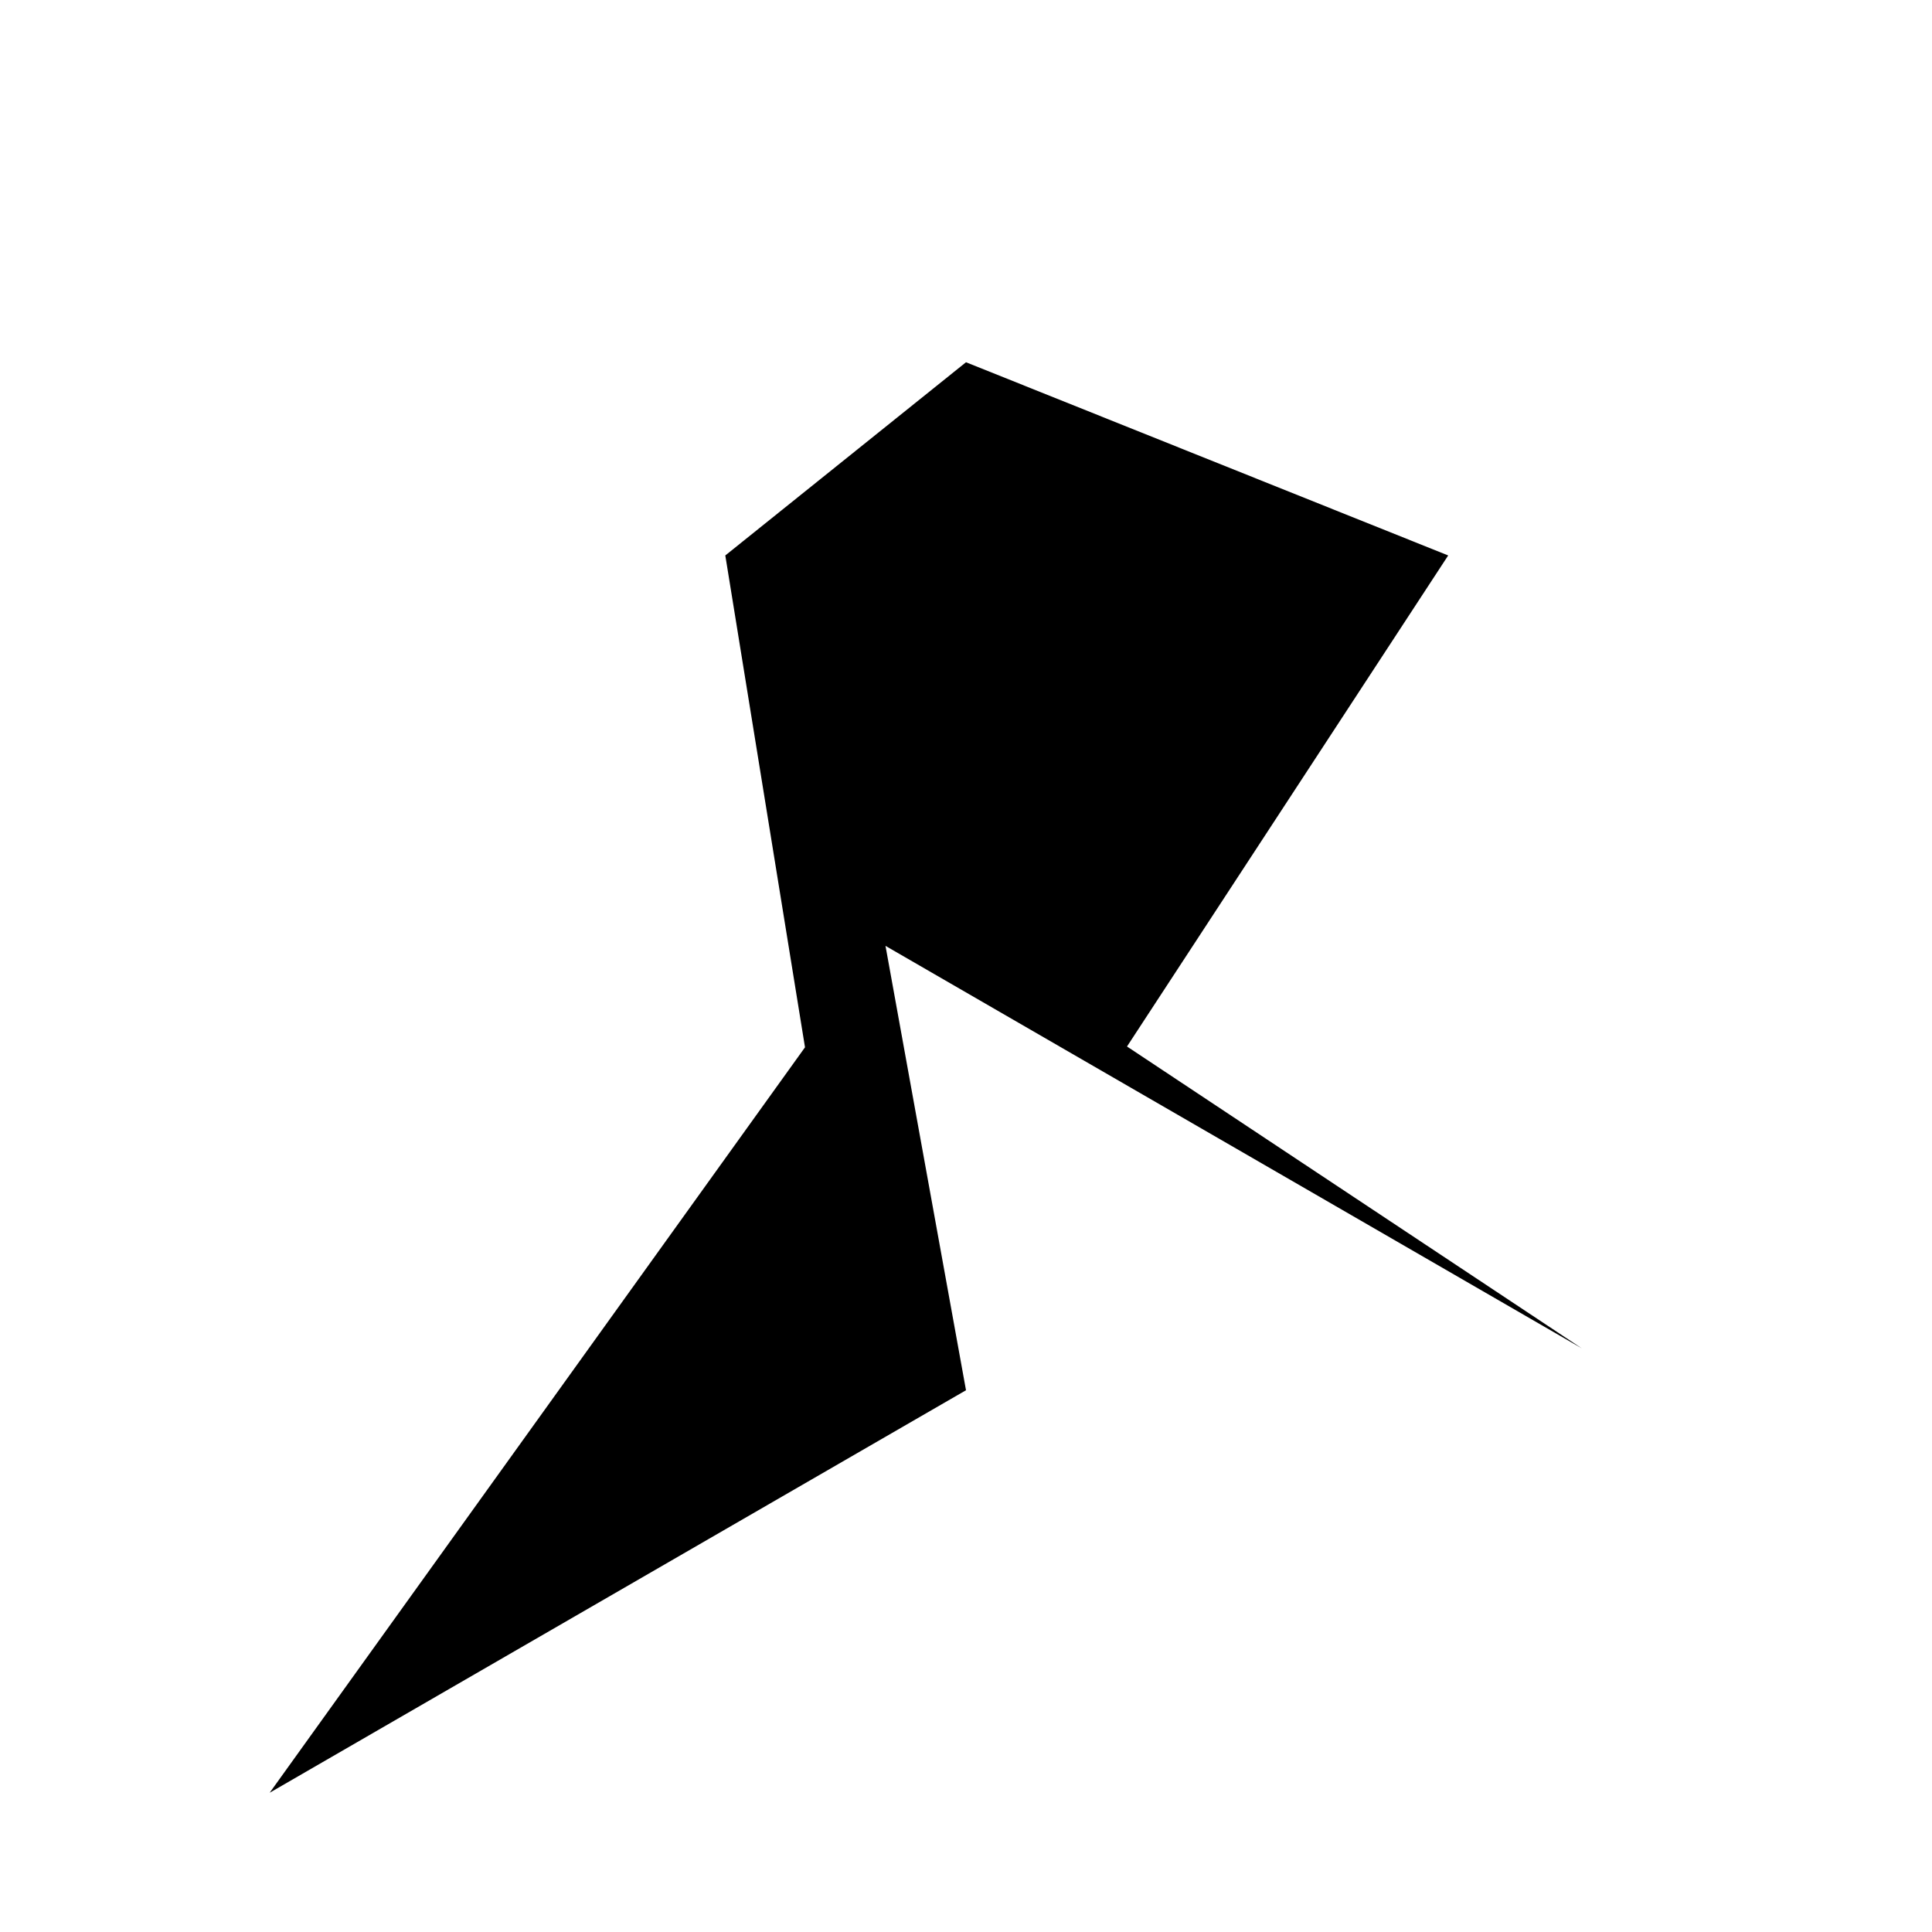
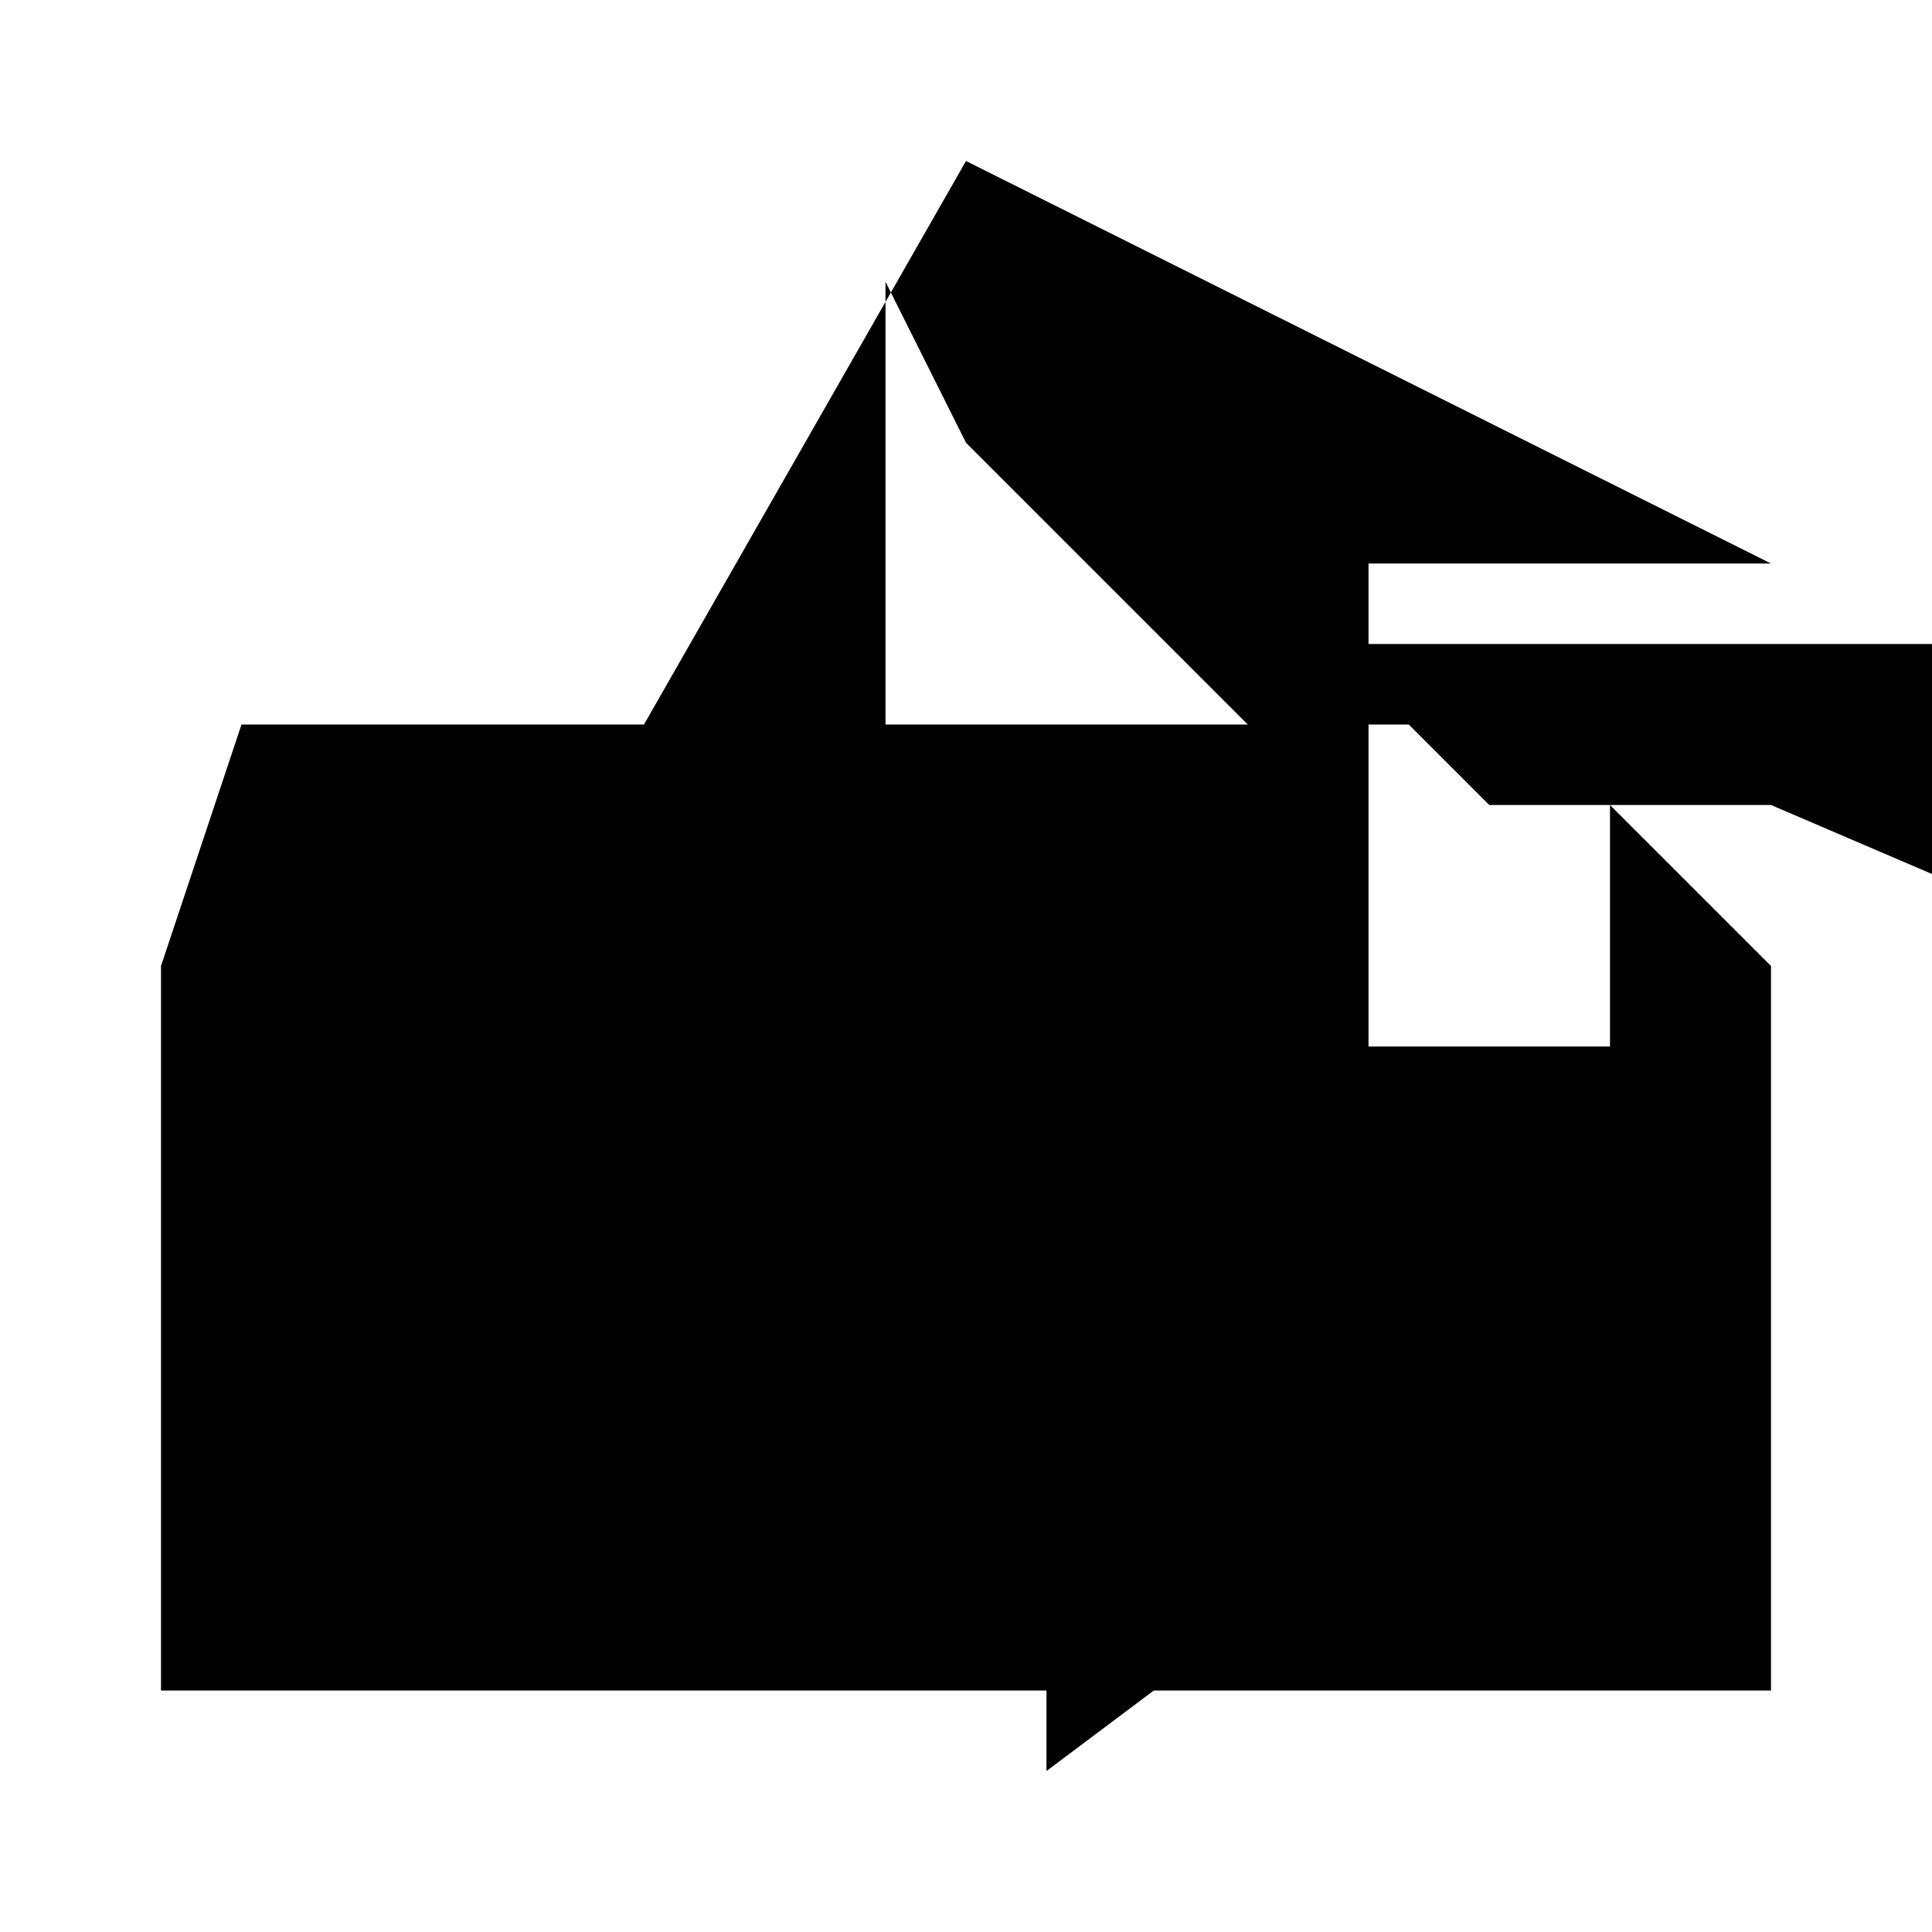
<svg xmlns="http://www.w3.org/2000/svg" width="24" height="24" viewBox="0 0 24 24">
-   <path fill="none" d="M0 0h24v24H0z" />
-   <path d="M12 17.27l-8.65 5L10 13.01l-.99-6.11L12 4.5l5.99 2.4L14 13l5.65 3.75-8.65-5z" />
+   <path d="M12 2L8 9h5v13l4-3V7h5L12 2zm0 3.5L15.5 9H11V3.5zM22 10h-3.5l-1-1H3L2 12v9h20v-9l-2-2v3h-3v-5h12v5z" />
</svg>
